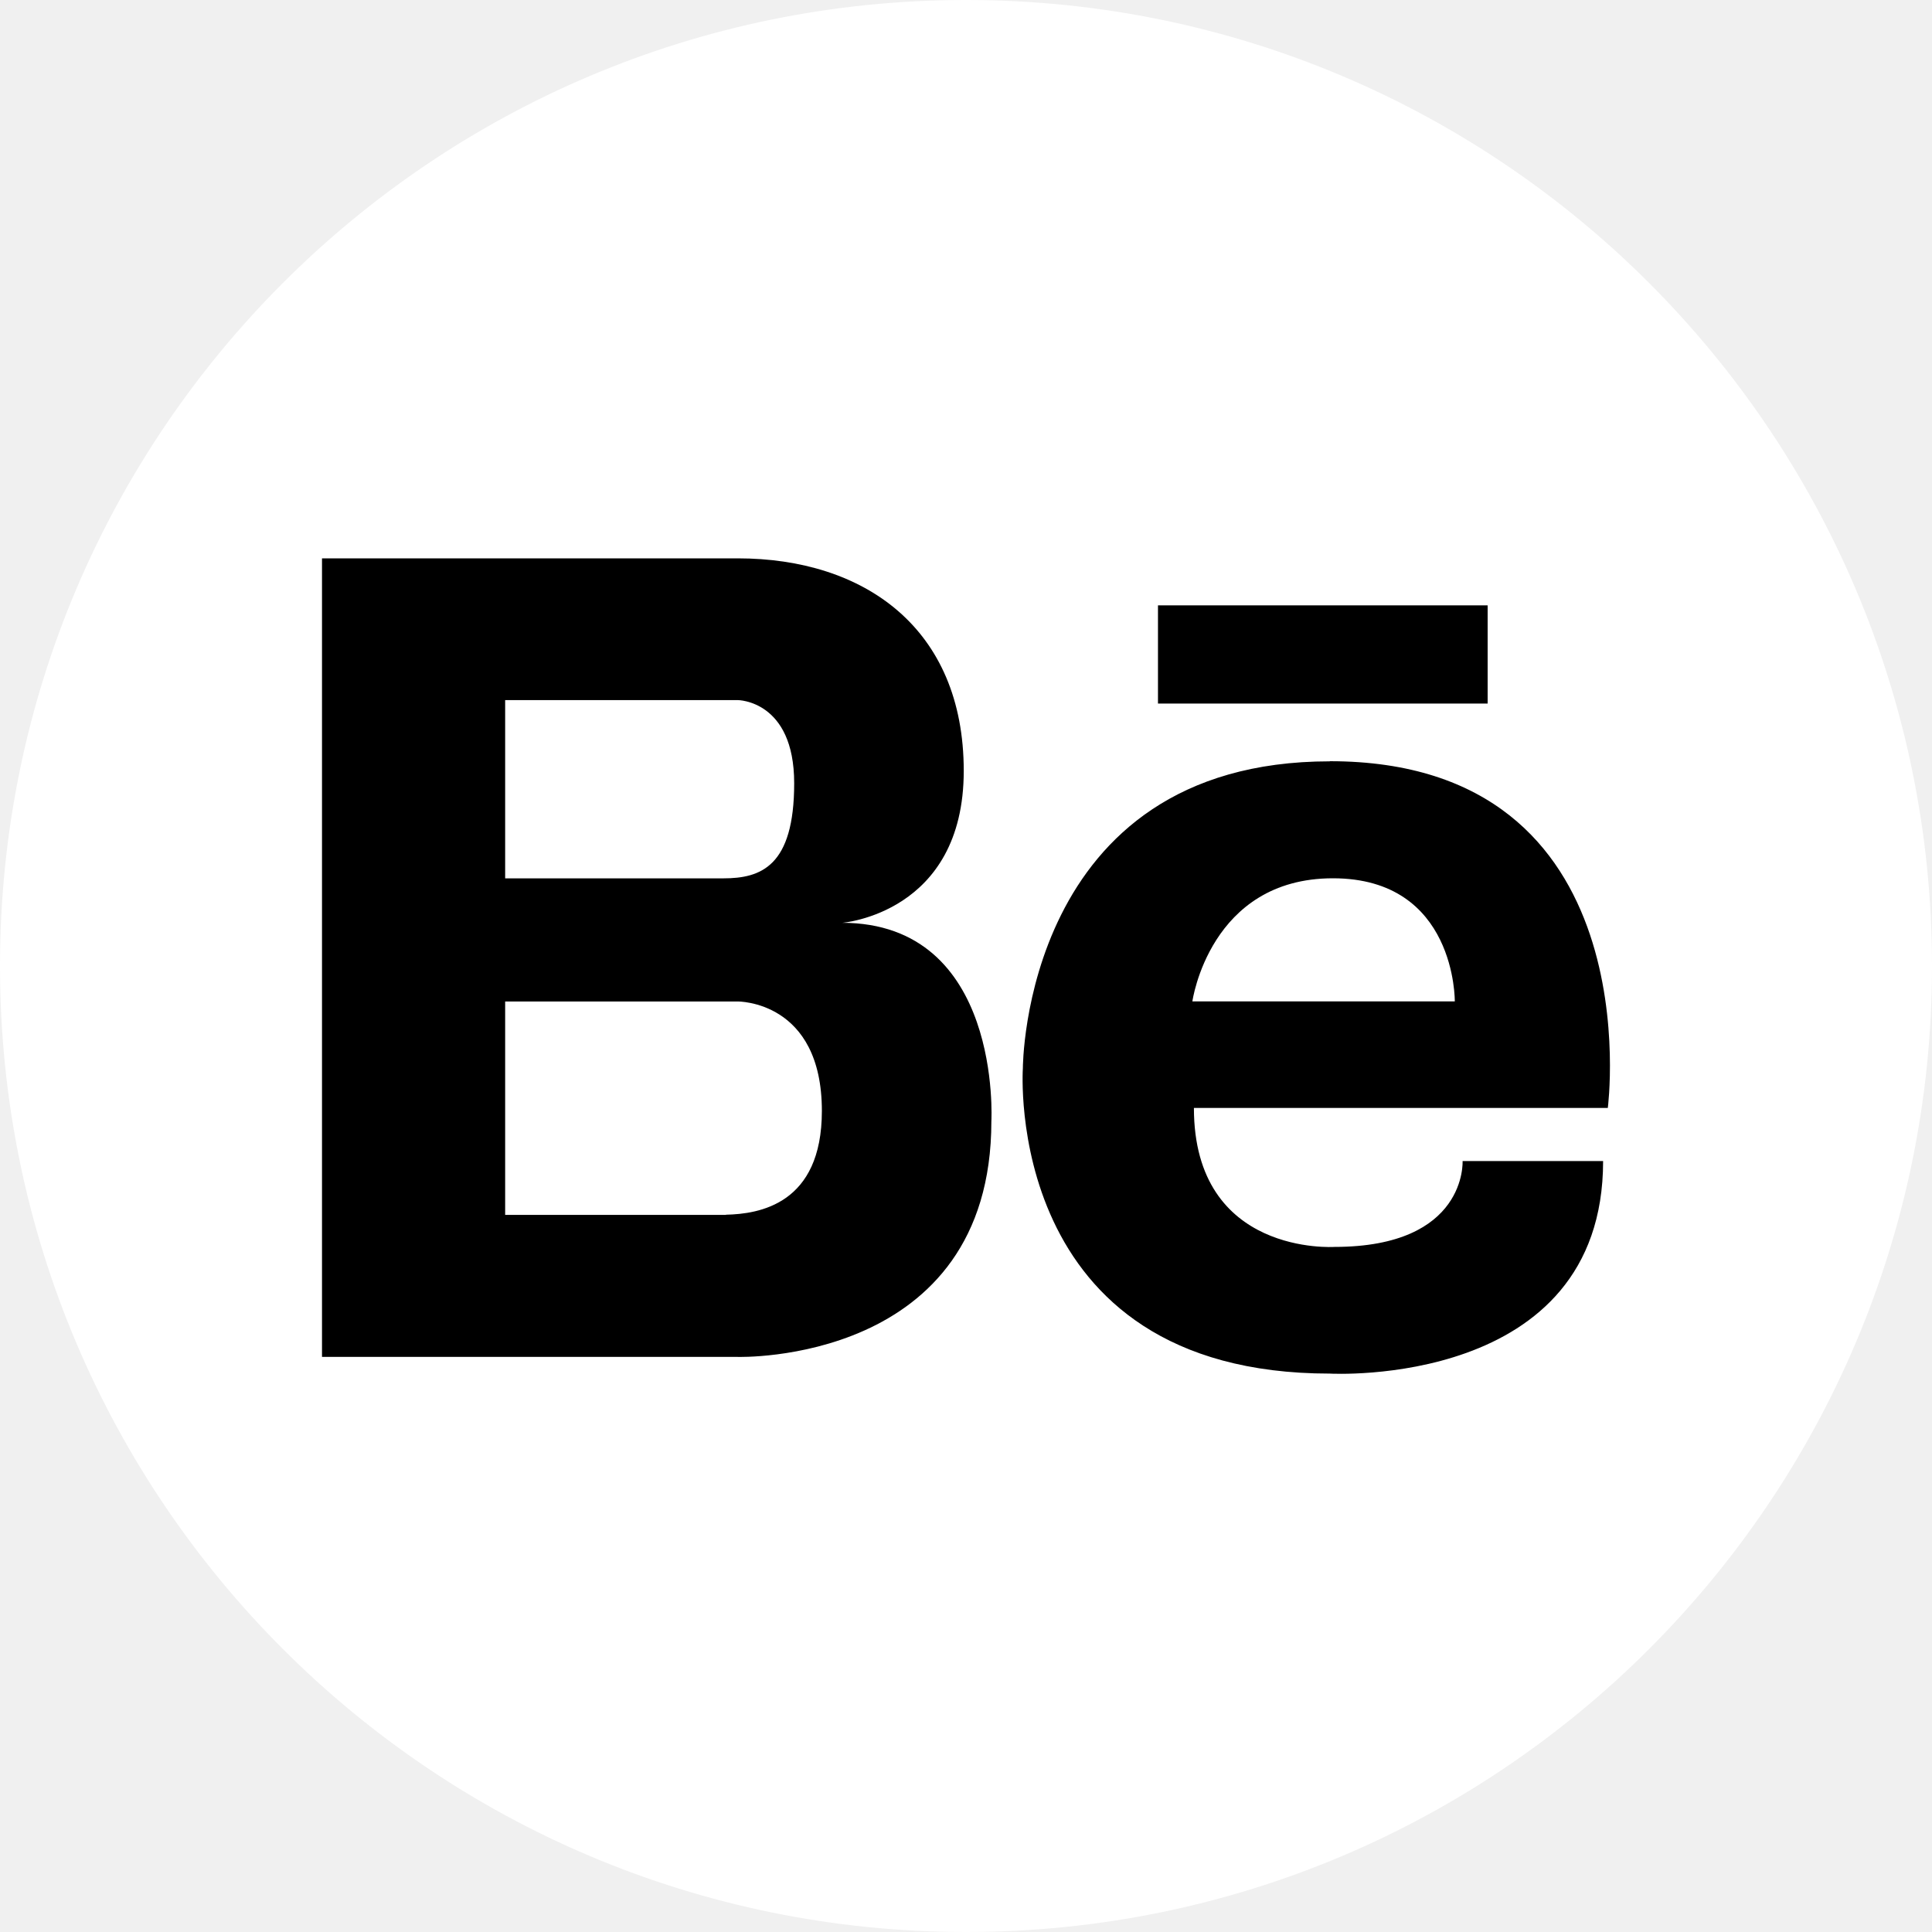
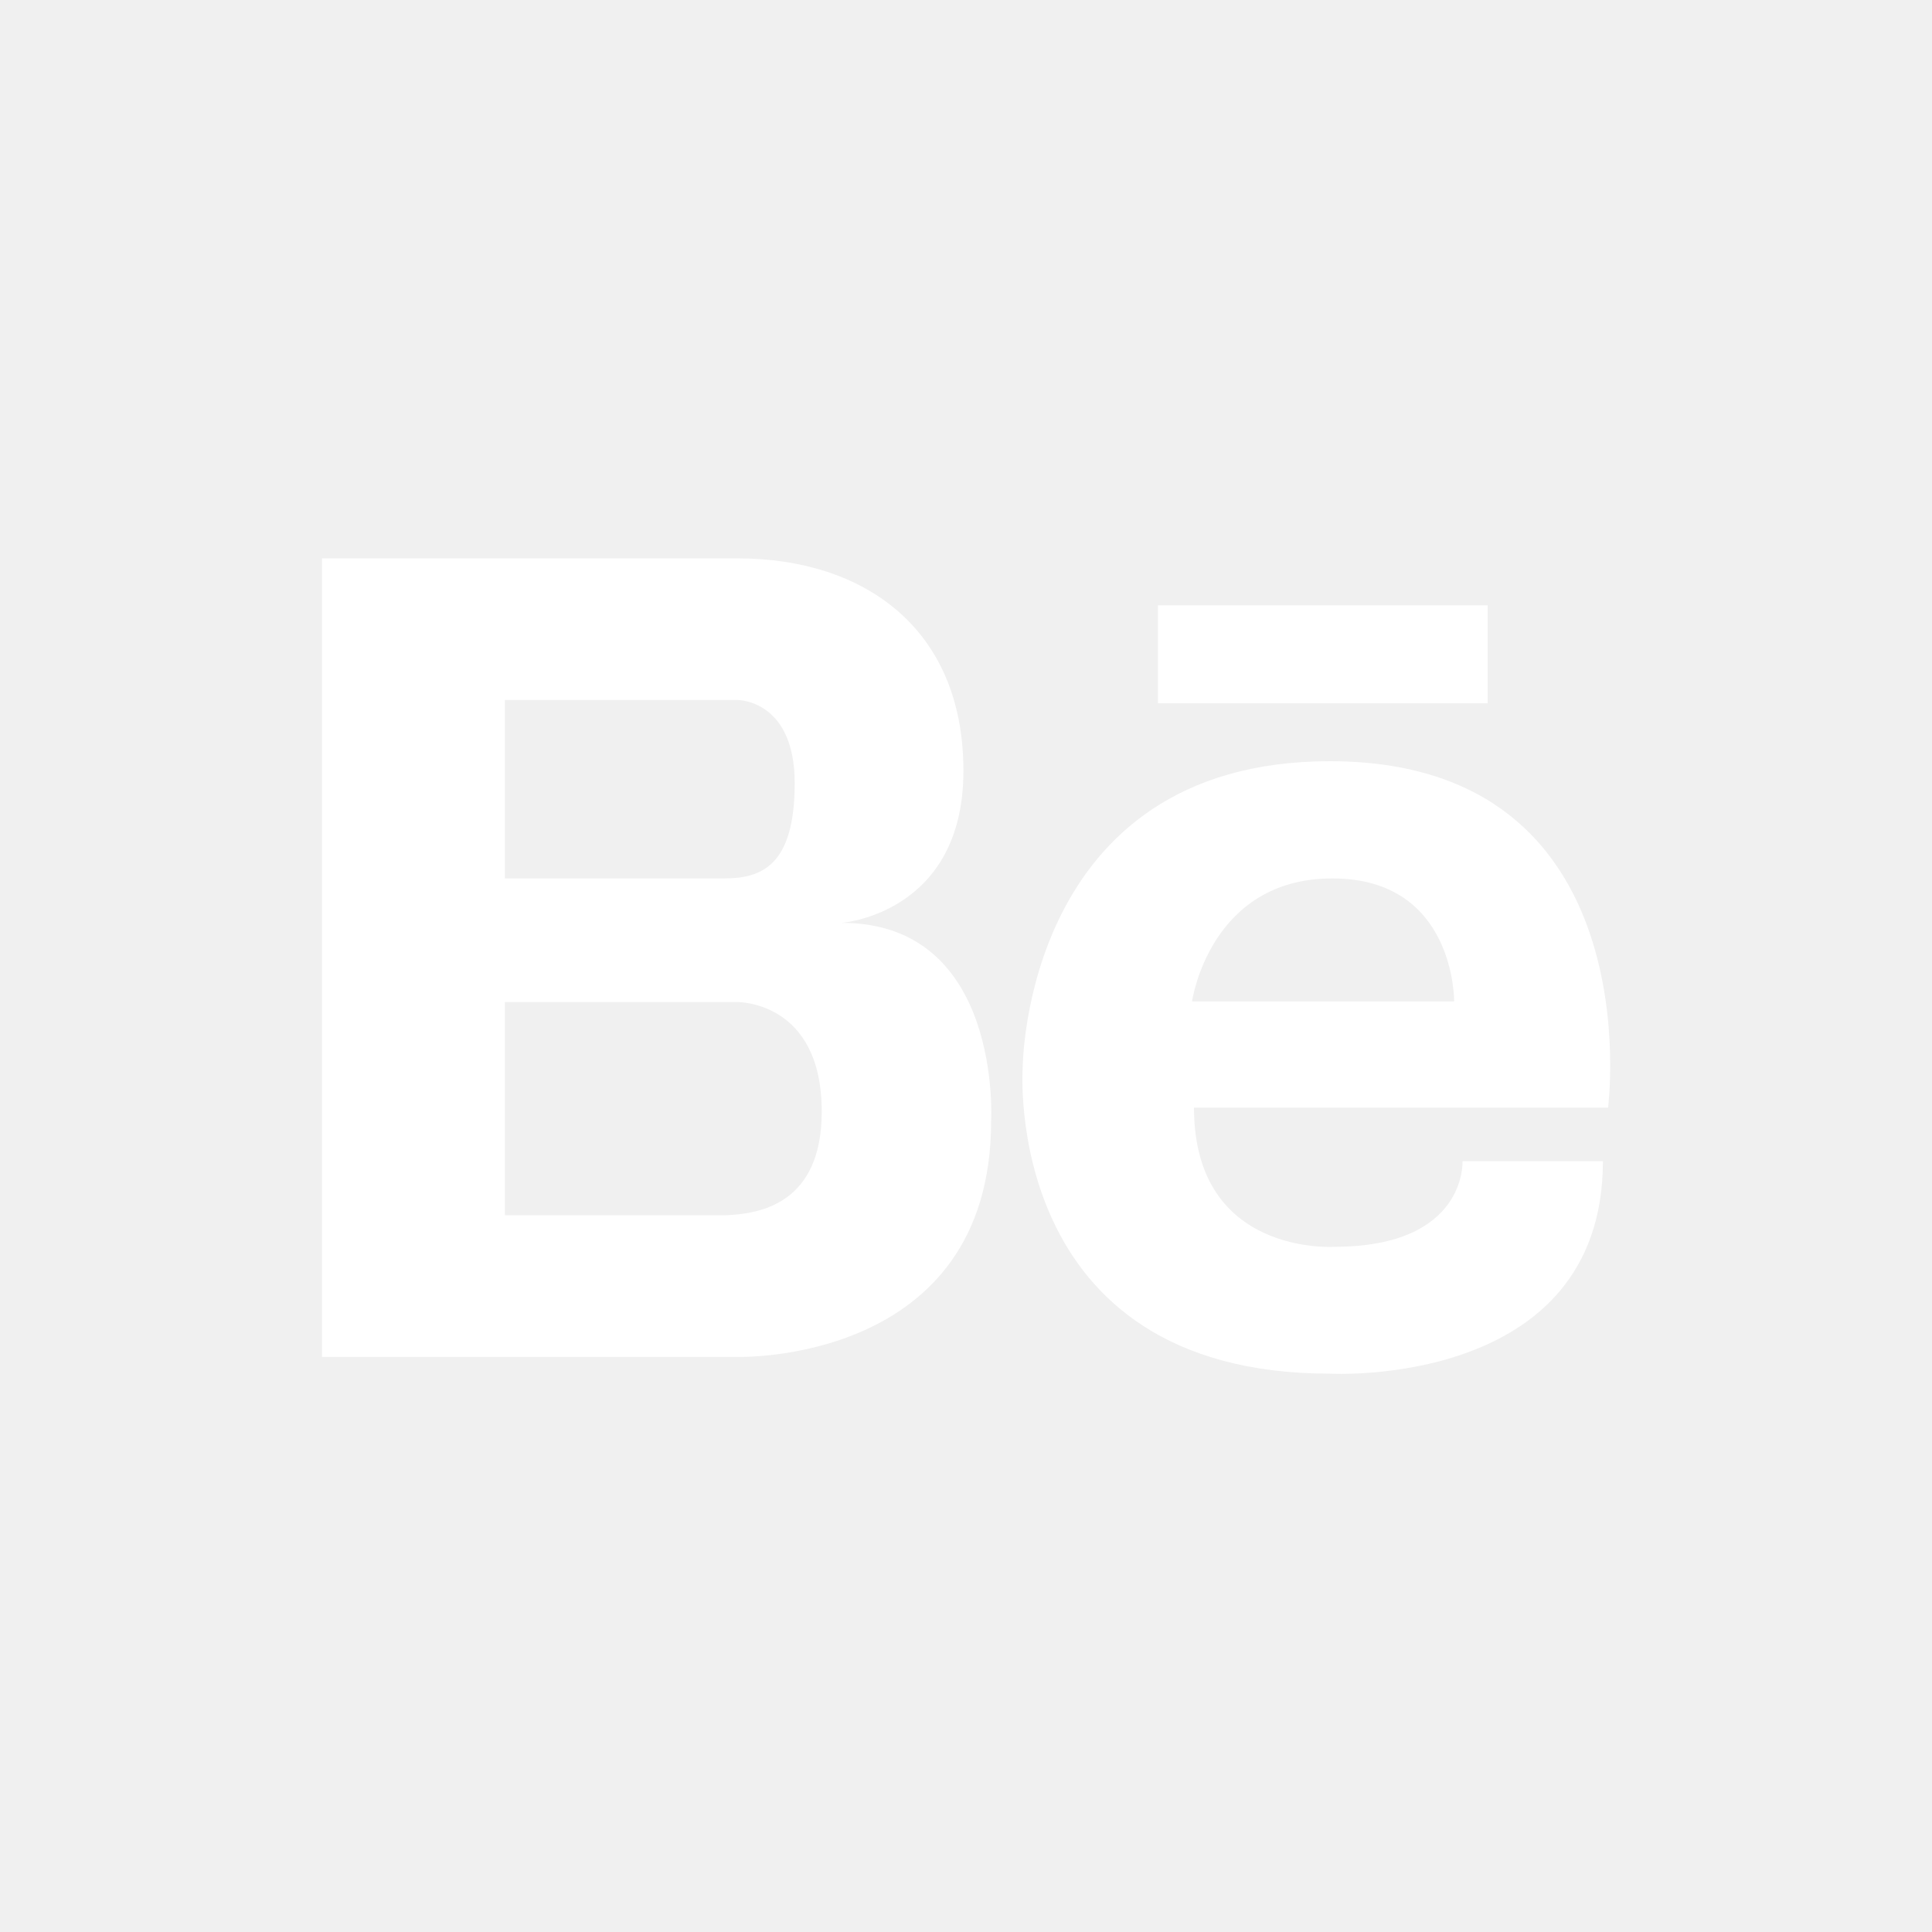
- <svg xmlns="http://www.w3.org/2000/svg" viewBox="0 0 300 300">
-   <circle cx="150" cy="150" fill="#fff" r="150" />
-   <path d="m130.72 143.3s18.93-1.41 18.93-23.6-15.48-33-35.1-33h-64.55v124h64.54s39.4 1.24 39.4-36.61c0 0 1.72-30.8-23.23-30.8zm-20.82-34.59h4.65s8.77 0 8.77 12.91-5.16 14.77-11 14.77h-33.88v-27.68zm2.82 79.94h-34.28v-33.14h36.1s13.08-.17 13.08 17c0 14.51-9.77 16-14.9 16.11zm93.77-70.43c-47.7 0-47.66 47.66-47.66 47.66s-3.27 47.41 47.66 47.41c0 0 42.44 2.42 42.44-33h-21.82s.73 13.33-19.89 13.33c0 0-21.83 1.46-21.83-21.58h64.27s7-53.84-43.17-53.84zm-21.34 37.28s2.67-19.12 21.83-19.12 18.92 19.12 18.92 19.12zm45.85-46.25h-51.19v-15.25h51.19v15.27z" />
+ <svg xmlns="http://www.w3.org/2000/svg" version="1.1" id="Layer_1" x="0px" y="0px" viewBox="0 0 300 300" style="enable-background:new 0 0 300 300;" xml:space="preserve">
+   <style type="text/css">
+ 	.st0{fill:#FFFFFF;}
+ </style>
+   <path class="st0" d="M130.7,143.3c0,0,18.9-1.4,18.9-23.6s-15.5-33-35.1-33H50v124h64.5c0,0,39.4,1.2,39.4-36.6  C153.9,174.1,155.7,143.3,130.7,143.3L130.7,143.3z M109.9,108.7h4.7c0,0,8.8,0,8.8,12.9s-5.2,14.8-11,14.8H78.4v-27.7L109.9,108.7z   M112.7,188.7H78.4v-33.1h36.1c0,0,13.1-0.2,13.1,17C127.6,187,117.9,188.5,112.7,188.7L112.7,188.7z M206.5,118.2  c-47.7,0-47.7,47.7-47.7,47.7s-3.3,47.4,47.7,47.4c0,0,42.4,2.4,42.4-33h-21.8c0,0,0.7,13.3-19.9,13.3c0,0-21.8,1.5-21.8-21.6h64.3  C249.7,172,256.7,118.2,206.5,118.2L206.5,118.2z M185.1,155.5c0,0,2.7-19.1,21.8-19.1s18.9,19.1,18.9,19.1H185.1z M231,109.2h-51.2  V94H231V109.2L231,109.2z" />
</svg>
